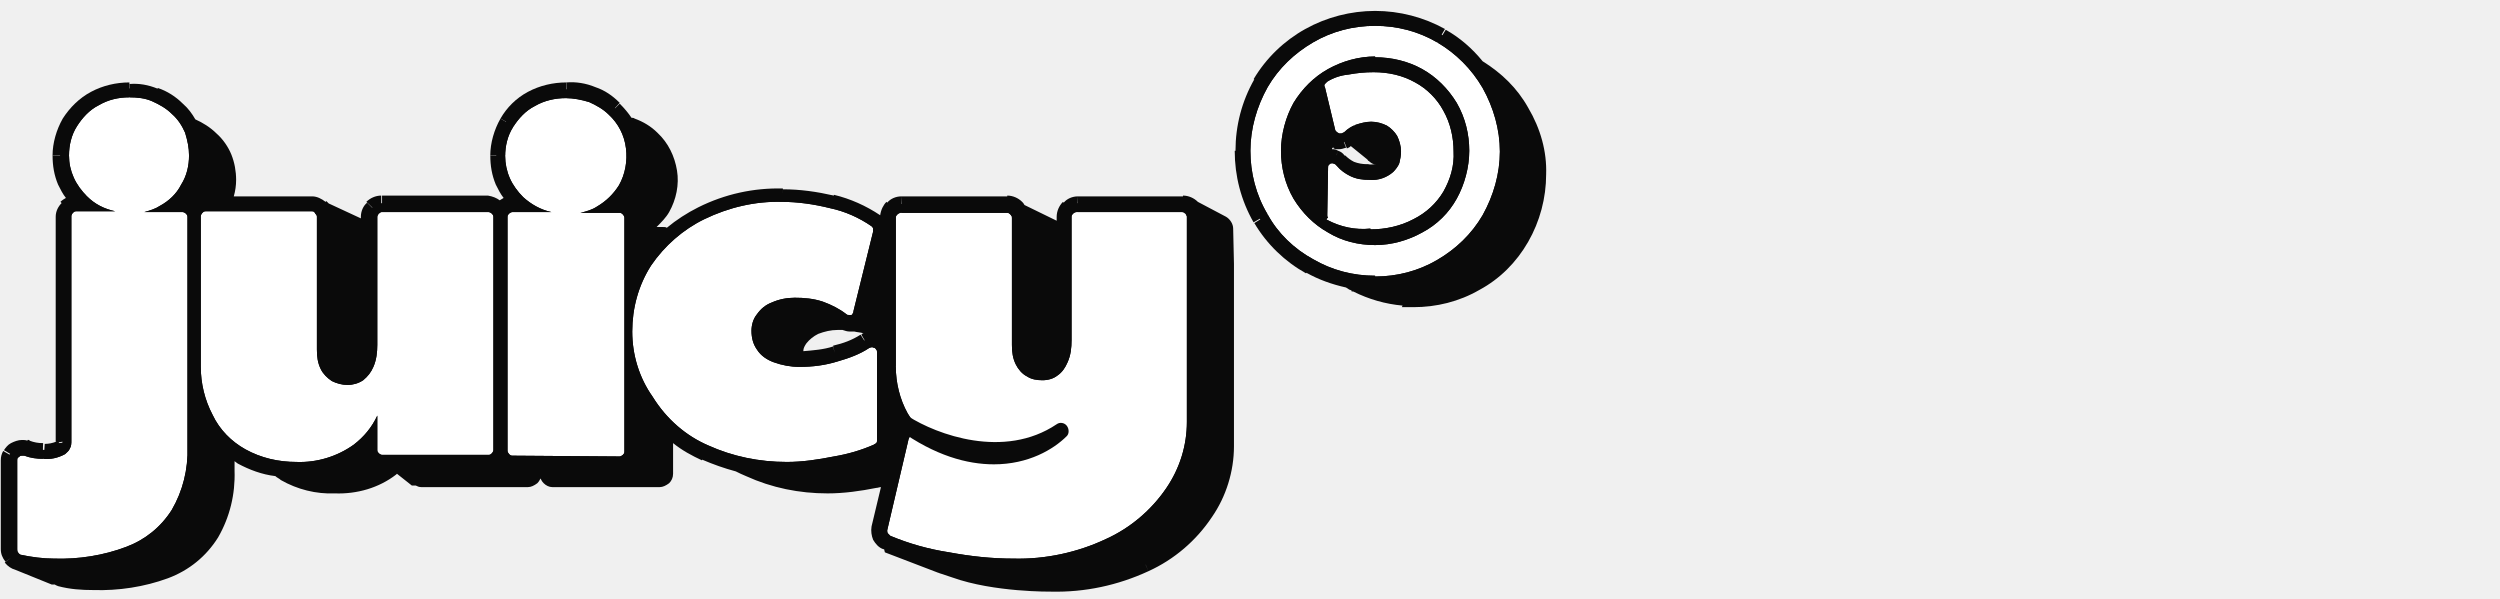
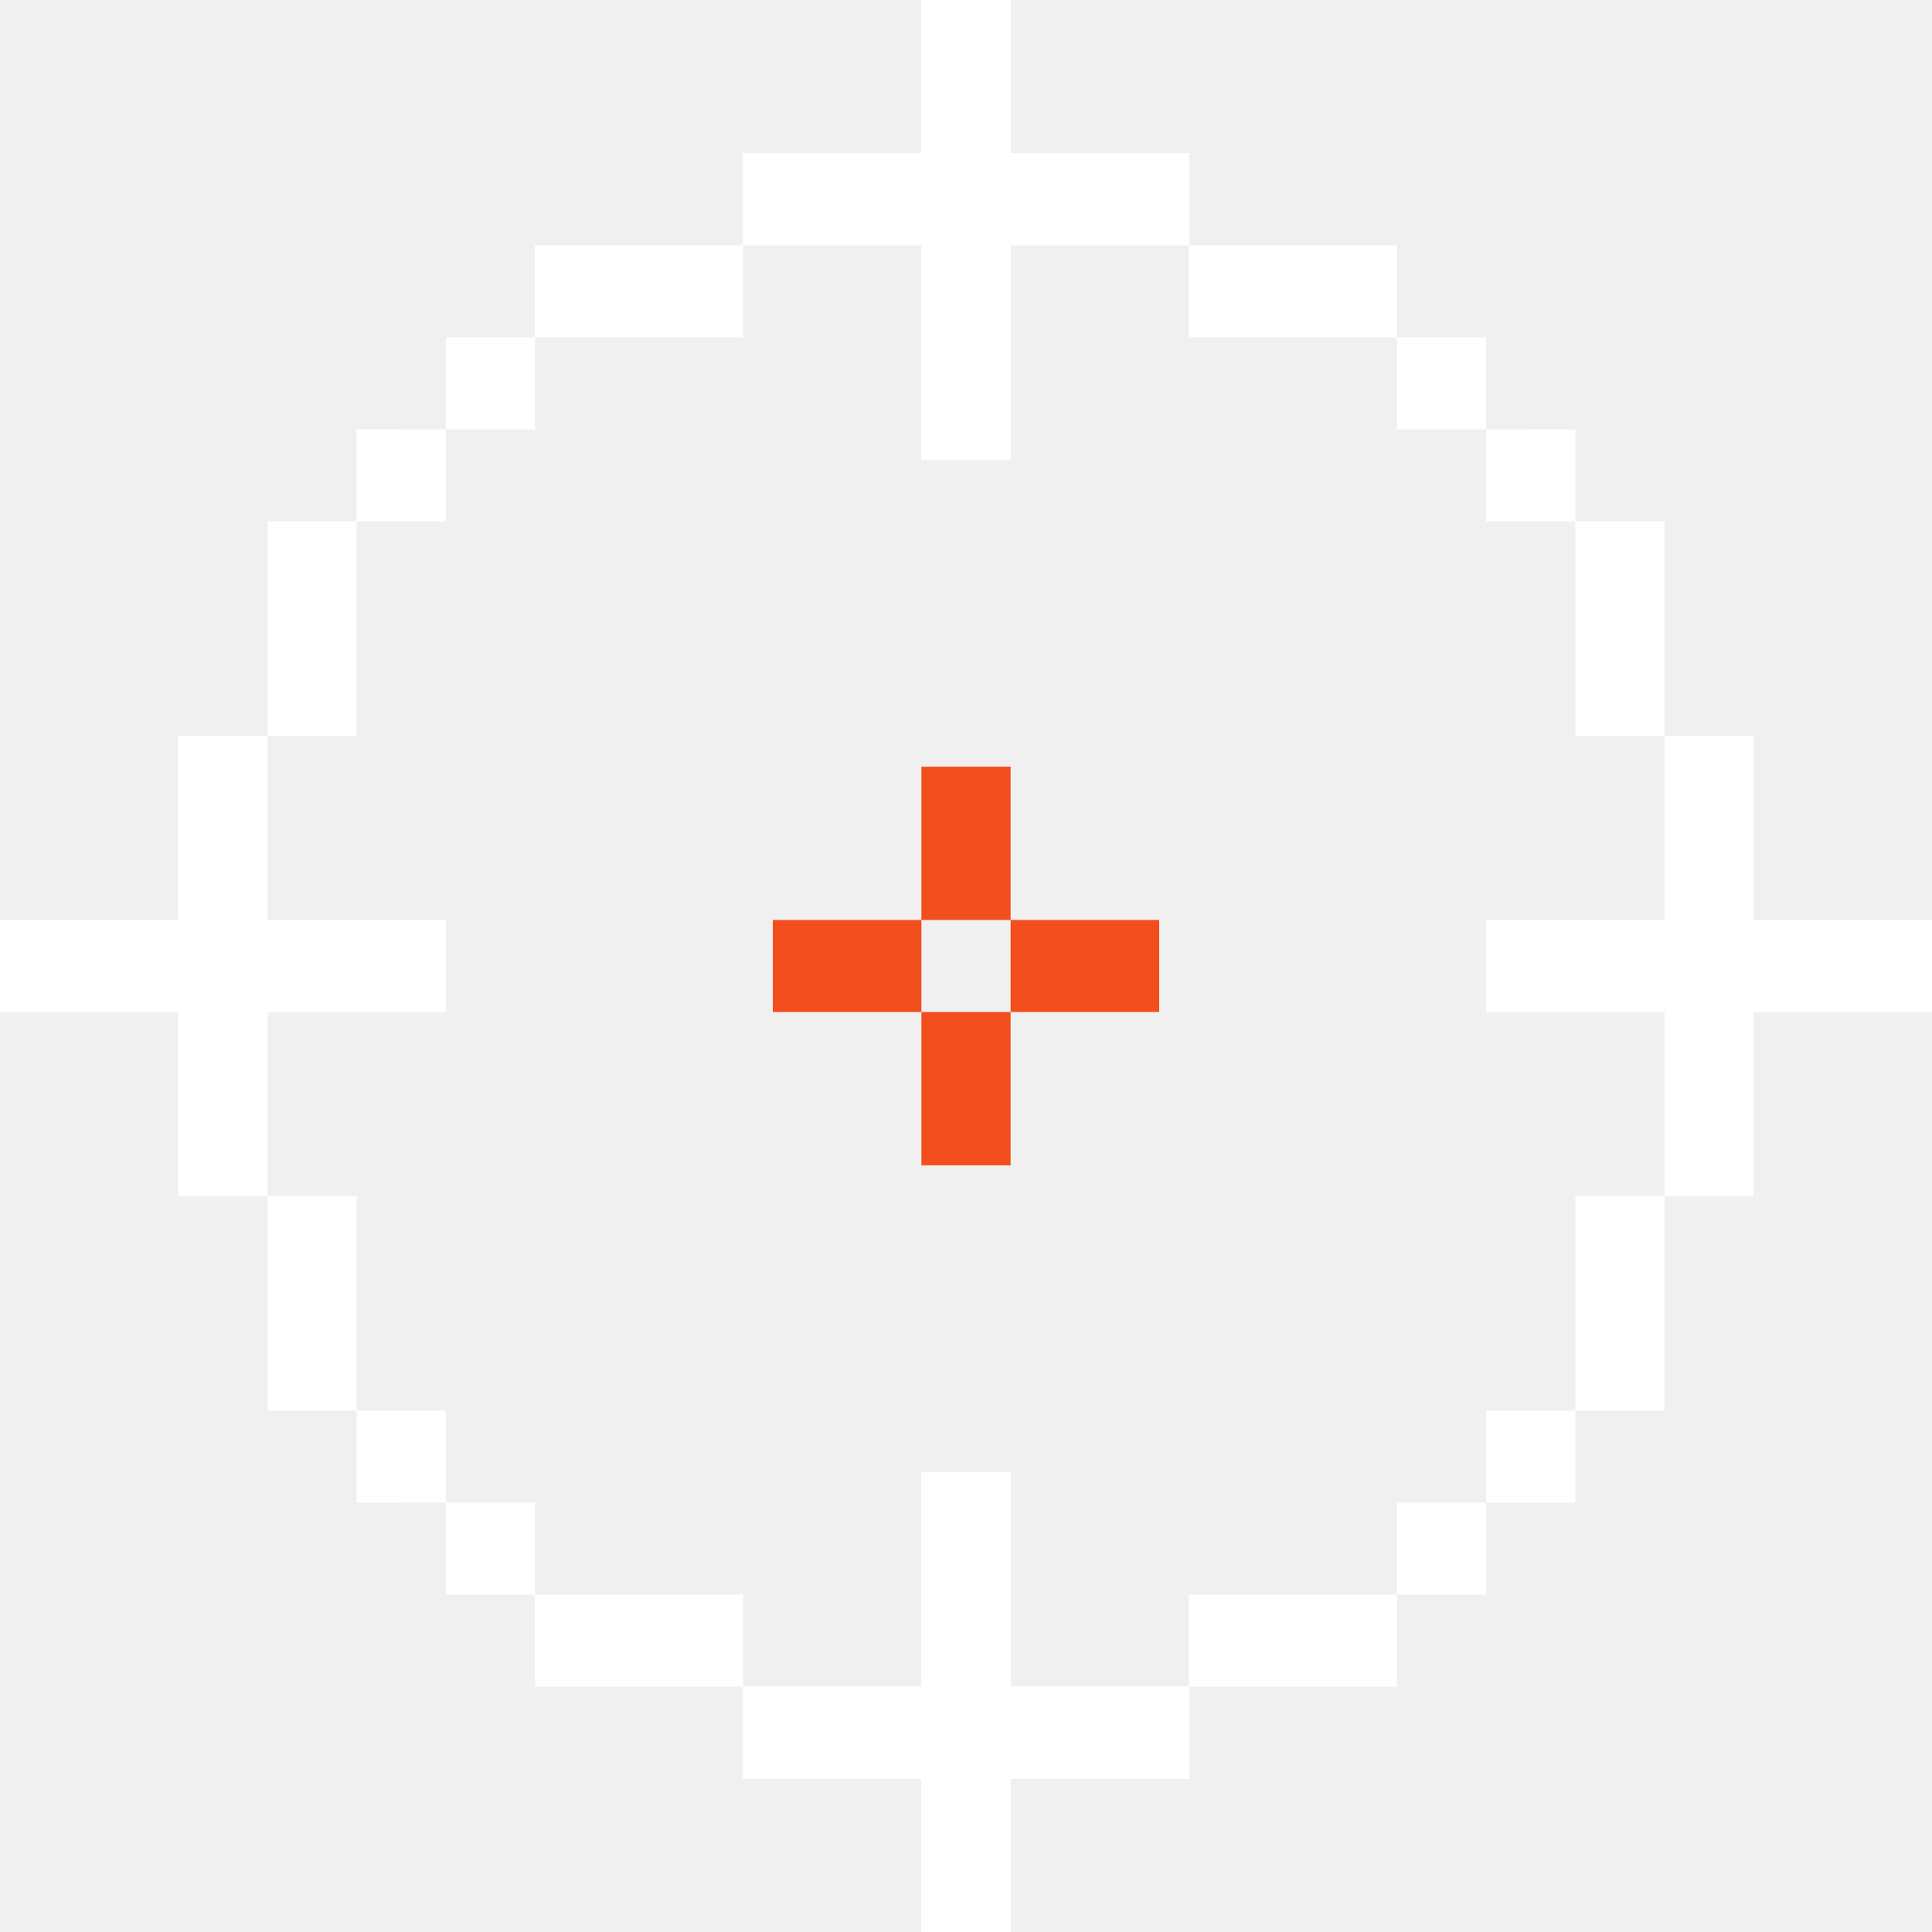
- <svg xmlns="http://www.w3.org/2000/svg" width="142" height="34" viewBox="0 0 142 34" fill="none">
-   <g clip-path="url(#clip0_5219_56742)">
-     <path d="M86.796 6.11C86.172 4.994 85.281 4.146 84.212 3.477C83.633 2.763 82.92 2.138 82.118 1.691L81.627 2.495C81.627 2.495 81.627 2.495 81.583 2.495L82.073 1.647C80.87 0.977 79.489 0.62 78.108 0.62V1.513V2.316V0.62C76.726 0.62 75.345 0.977 74.142 1.647C72.939 2.316 71.914 3.298 71.201 4.503H71.246C70.533 5.753 70.176 7.137 70.176 8.565H70.132C70.132 9.993 70.488 11.377 71.201 12.627L72.761 11.734L72.984 11.6V11.645L72.761 11.779C72.761 11.779 72.761 11.779 72.761 11.734L71.246 12.671C71.959 13.877 72.984 14.858 74.186 15.528L74.588 14.769L74.186 15.483C74.899 15.885 75.657 16.153 76.459 16.331C76.504 16.376 76.548 16.376 76.593 16.421C76.637 16.465 76.726 16.465 76.771 16.51V16.555H76.86C77.751 17.001 78.687 17.269 79.667 17.358L79.623 17.447H80.291C81.583 17.447 82.875 17.135 84.034 16.465C85.192 15.84 86.128 14.903 86.796 13.743C87.465 12.582 87.821 11.243 87.821 9.904C87.865 8.61 87.509 7.315 86.796 6.11ZM76.726 6.512L76.994 7.226L76.949 7.271L76.726 6.512C76.682 6.512 76.682 6.512 76.726 6.512ZM76.236 7.092L76.504 6.869L76.236 7.092ZM76.147 7.226L76.593 7.137V7.181L76.147 7.226C76.147 7.271 76.147 7.271 76.147 7.226ZM76.103 7.405L76.192 7.628L76.103 7.405C76.058 7.405 76.058 7.405 76.103 7.405ZM75.523 9.458V9.502V9.547V9.458ZM75.479 9.368V9.413V9.368C75.479 9.413 75.479 9.413 75.479 9.368ZM75.523 9.681L75.434 9.904V9.859V9.815V9.859C75.434 9.859 75.434 9.859 75.434 9.815V9.77L75.479 9.681L75.434 9.77L75.523 9.681V9.636V9.681ZM75.568 9.636L75.612 9.592L75.568 9.636ZM75.612 9.592L75.701 9.502L75.612 9.592ZM75.835 11.779C75.88 11.779 75.924 11.779 75.969 11.823C75.924 11.779 75.88 11.779 75.835 11.779ZM76.013 12.27H76.147H76.013ZM76.949 12.091C76.682 12.046 76.414 12.002 76.192 11.913V10.797C76.459 10.886 76.682 10.975 76.949 11.065V12.091ZM77.707 9.324H77.662H77.617C77.395 9.324 77.127 9.279 76.904 9.19C76.726 9.101 76.548 8.967 76.414 8.833H76.37C76.281 8.699 76.147 8.61 76.013 8.565L75.568 9.592V9.547L76.013 8.565C75.924 8.52 75.835 8.476 75.746 8.476C75.701 8.476 75.701 8.476 75.657 8.476C75.657 8.431 75.657 8.431 75.701 8.387C75.746 8.387 75.746 8.387 75.791 8.387L75.924 7.94L75.746 8.431L75.88 8.476H75.969H76.013H76.058C76.192 8.476 76.325 8.431 76.459 8.387L76.281 7.94L76.325 7.985L76.504 8.431C76.593 8.387 76.637 8.387 76.726 8.297L77.662 9.056C77.707 9.101 77.707 9.145 77.751 9.145C77.84 9.235 77.974 9.324 78.063 9.324H78.108H78.152C78.018 9.324 77.84 9.368 77.707 9.324ZM81.137 9.859C81.137 9.993 81.137 10.172 81.048 10.306C81.004 10.44 80.915 10.574 80.781 10.663C80.514 10.886 80.157 11.02 79.756 11.02C79.444 11.02 79.177 10.975 78.91 10.841C79.132 10.752 79.355 10.618 79.578 10.44C79.845 10.216 80.023 9.904 80.157 9.592C80.291 9.324 80.335 9.011 80.335 8.654C80.424 8.699 80.514 8.699 80.603 8.788C80.781 8.877 80.915 9.011 81.004 9.19C81.093 9.413 81.182 9.636 81.137 9.859ZM81.494 14.68L81.449 14.591H81.494V14.68C81.538 14.68 81.538 14.68 81.494 14.68Z" fill="#0A0A0A" />
-     <path d="M69.643 12.314L68.039 11.466C67.817 11.243 67.505 11.109 67.193 11.109V11.154H61.222V12.359L61.178 12.314L61.222 11.154C60.91 11.154 60.598 11.288 60.42 11.511L60.376 11.466C60.153 11.689 60.019 12.002 60.019 12.314V12.537L58.192 11.645C58.148 11.555 58.103 11.511 58.059 11.466L57.969 11.555L58.059 11.466C57.836 11.243 57.524 11.109 57.212 11.109V11.154H51.197V12.359L51.152 12.314L51.197 11.154C50.885 11.154 50.573 11.288 50.395 11.511L50.35 11.466C50.172 11.645 50.038 11.912 49.994 12.225C49.192 11.689 48.301 11.288 47.365 11.064V11.109C46.385 10.886 45.449 10.752 44.469 10.752L44.424 12.537C44.736 12.537 45.048 12.537 45.315 12.582C44.291 12.716 43.31 13.028 42.374 13.519C41.082 14.144 39.968 15.126 39.166 16.331C38.855 16.822 38.587 17.358 38.409 17.893V14.903C38.988 14.278 39.657 13.742 40.414 13.385C41.662 12.805 43.043 12.493 44.424 12.493L44.469 10.707C42.82 10.663 41.172 11.02 39.657 11.778C39.033 12.091 38.409 12.493 37.874 12.939C37.83 12.894 37.741 12.894 37.651 12.894H37.295C37.562 12.627 37.83 12.359 38.008 12.046C38.409 11.332 38.587 10.484 38.453 9.681C38.32 8.877 37.963 8.119 37.34 7.538C36.983 7.181 36.538 6.913 36.047 6.735C36.003 6.69 35.914 6.69 35.869 6.69C35.691 6.422 35.468 6.155 35.201 5.887L34.622 6.467L35.201 5.842C34.8 5.441 34.354 5.128 33.82 4.95C33.285 4.726 32.706 4.637 32.171 4.682L32.215 6.467C32.527 6.467 32.884 6.512 33.196 6.646C33.24 6.646 33.285 6.69 33.285 6.69C33.062 6.78 32.839 6.869 32.617 6.958C32.037 7.271 31.547 7.761 31.235 8.342C30.879 8.922 30.745 9.547 30.745 10.216C30.745 10.44 30.745 10.618 30.79 10.841C30.656 10.752 30.522 10.663 30.389 10.529L29.72 11.154L30.344 10.484C30.121 10.261 29.943 10.038 29.809 9.725C29.676 9.458 29.631 9.19 29.631 8.877L27.849 8.833C27.849 9.413 27.938 9.949 28.161 10.484C28.294 10.752 28.428 11.02 28.606 11.243C28.517 11.288 28.473 11.332 28.384 11.377C28.205 11.243 27.983 11.154 27.715 11.109H21.7V12.314L22.101 12.716C22.101 12.716 22.101 12.716 22.056 12.716L21.7 12.359V12.894H21.655V12.314L20.854 11.511C20.631 11.689 20.497 12.002 20.497 12.314V12.403L18.67 11.555C18.626 11.511 18.581 11.466 18.537 11.421L18.492 11.466C18.269 11.288 18.002 11.154 17.735 11.154H13.279C13.368 10.841 13.412 10.529 13.412 10.216C13.412 9.725 13.323 9.234 13.145 8.788C12.967 8.342 12.655 7.895 12.299 7.583C11.942 7.226 11.496 6.958 11.095 6.78C10.917 6.467 10.694 6.155 10.383 5.887C9.982 5.485 9.491 5.173 8.957 4.994V5.039C8.422 4.816 7.887 4.726 7.353 4.771V6.512C7.665 6.512 8.021 6.556 8.333 6.69V6.646C8.378 6.646 8.378 6.69 8.422 6.69C8.155 6.78 7.887 6.869 7.62 7.003C7.041 7.315 6.551 7.806 6.194 8.386C5.882 8.967 5.704 9.591 5.704 10.261C5.704 10.44 5.704 10.573 5.749 10.752C5.66 10.707 5.615 10.618 5.526 10.573L4.947 11.109H4.902L5.481 10.484C5.259 10.261 5.08 10.038 4.947 9.725C4.813 9.458 4.768 9.19 4.768 8.877L2.986 8.833C2.986 9.413 3.075 9.949 3.298 10.484C3.432 10.752 3.565 11.02 3.744 11.243C3.655 11.288 3.521 11.377 3.432 11.466L4.323 12.314L3.521 11.511C3.298 11.734 3.164 12.002 3.164 12.314V25.035V25.079H3.209C2.986 25.169 2.763 25.213 2.541 25.213L2.451 26.508L2.407 25.169C2.184 25.169 1.917 25.124 1.694 25.035L1.649 24.99H1.56V25.035C1.471 24.99 1.338 24.99 1.248 24.99C1.026 24.99 0.803 25.079 0.625 25.169C0.446 25.258 0.313 25.436 0.224 25.57L1.204 26.151H1.115L0.179 25.615C0.09 25.794 0.045 25.927 0.045 26.151V31.194C0.045 31.462 0.135 31.685 0.313 31.908L0.625 31.685L0.268 31.953C0.446 32.176 0.669 32.31 0.847 32.355L2.942 33.203H3.12C3.164 33.247 3.209 33.247 3.298 33.292C3.966 33.471 4.635 33.515 5.303 33.515C6.729 33.56 8.199 33.337 9.536 32.846C10.739 32.399 11.719 31.596 12.388 30.525C13.056 29.364 13.368 28.07 13.323 26.731V26.195C13.368 26.24 13.457 26.285 13.502 26.329C14.17 26.686 14.883 26.954 15.64 27.043C15.729 27.133 15.863 27.177 15.952 27.267C16.888 27.802 17.957 28.07 19.027 28.025C20.274 28.07 21.522 27.713 22.502 26.954C22.502 26.954 22.502 26.954 22.547 26.909L23.393 27.579H23.616C23.705 27.623 23.794 27.668 23.928 27.668H29.988C30.166 27.668 30.344 27.579 30.522 27.445C30.611 27.356 30.656 27.267 30.701 27.177C30.745 27.267 30.79 27.356 30.879 27.445C31.012 27.579 31.191 27.668 31.369 27.668H37.473C37.651 27.668 37.83 27.579 38.008 27.445C38.142 27.311 38.231 27.133 38.231 26.909V25.169C38.721 25.57 39.3 25.883 39.879 26.151V26.106C40.503 26.374 41.127 26.597 41.795 26.776C41.974 26.865 42.152 26.954 42.374 27.043C43.845 27.713 45.404 28.025 47.008 28.025C47.944 28.025 48.88 27.891 49.771 27.713C49.86 27.713 49.949 27.668 50.038 27.668L49.504 29.9C49.459 30.168 49.504 30.436 49.593 30.659L49.949 30.48L49.593 30.659C49.726 30.882 49.905 31.105 50.172 31.194H50.217L50.261 31.373L53.291 32.533C53.336 32.533 53.38 32.578 53.425 32.578L54.093 32.801C56.455 33.649 59.707 33.605 59.707 33.605C61.623 33.649 63.495 33.247 65.232 32.444L65.054 32.042L65.099 32.132L65.232 32.444C66.703 31.774 67.95 30.703 68.841 29.364C69.643 28.204 70.089 26.776 70.089 25.347V14.992L70.044 12.984C70.044 12.716 69.866 12.448 69.643 12.314ZM1.204 26.061L1.115 25.927L1.248 26.151L1.204 26.061ZM0.981 32.221L1.204 31.239L0.981 32.221ZM1.248 31.194L1.382 30.614L1.248 31.194ZM1.739 26.508L1.338 26.285L1.427 26.418L1.338 26.285H1.293V26.24V26.285V26.24L1.739 26.508C1.739 26.508 1.739 26.463 1.739 26.508ZM3.031 26.954C2.942 26.999 2.853 27.088 2.808 27.177C2.763 27.267 2.719 27.4 2.719 27.534V30.837C2.407 30.837 2.14 30.793 1.828 30.748V26.954C2.006 26.999 2.229 26.999 2.407 26.954C2.63 26.954 2.853 26.954 3.12 26.909C3.075 26.909 3.031 26.954 3.031 26.954ZM3.164 25.169H3.254H3.164ZM4.412 12.359L4.768 12.716C4.768 12.716 4.768 12.716 4.724 12.716L4.412 12.359ZM3.61 25.079H4.056L3.343 25.169V25.124L3.61 25.079ZM6.551 12.939C6.372 12.939 6.194 13.028 6.016 13.162C5.882 13.296 5.793 13.475 5.793 13.698V26.463C5.793 26.508 5.793 26.597 5.749 26.642C5.704 26.686 5.66 26.731 5.615 26.776C5.303 26.954 4.947 26.999 4.59 26.999C4.278 26.999 3.966 26.954 3.699 26.865H3.655H3.61C3.521 26.865 3.476 26.865 3.387 26.865H3.343C3.61 26.82 3.877 26.731 4.1 26.597H4.145L3.877 26.151L3.744 25.927L4.145 26.597C4.412 26.418 4.635 26.195 4.768 25.927C4.902 25.704 4.947 25.392 4.947 25.124V25.079V12.894H6.194C6.239 12.894 6.283 12.939 6.328 12.939V12.894H6.506L6.551 12.537C6.64 12.627 6.729 12.761 6.818 12.85C6.863 12.894 6.907 12.894 6.907 12.939H6.551ZM13.323 23.919V23.517C13.368 23.696 13.412 23.874 13.457 24.098C13.412 24.008 13.368 23.964 13.323 23.919ZM13.368 13.117C13.323 13.162 13.279 13.251 13.234 13.341C13.19 13.251 13.145 13.207 13.101 13.117C12.967 12.984 12.789 12.894 12.566 12.894H13.903C13.724 12.894 13.546 12.984 13.368 13.117ZM17.69 12.314H17.111V12.27L17.69 12.314ZM18.136 12.314H17.735V12.27L18.136 12.314ZM27.091 12.939H23.928C23.75 12.939 23.572 13.028 23.393 13.162C23.26 13.296 23.171 13.475 23.171 13.698V20.928C23.171 21.285 23.126 21.643 22.992 22C22.903 22.223 22.77 22.401 22.591 22.535C22.413 22.669 22.19 22.714 22.012 22.714C21.789 22.714 21.566 22.669 21.344 22.535C21.255 22.491 21.165 22.401 21.076 22.312C21.076 22.312 21.076 22.312 21.121 22.312L20.809 21.866C20.809 21.821 20.809 21.821 20.764 21.776L21.121 22.267C21.522 21.955 21.789 21.598 21.967 21.152C22.19 20.661 22.279 20.125 22.235 19.545V12.894H27.047V12.939H27.091ZM27.671 12.314H27.091V12.27L27.671 12.314ZM27.893 12.314H27.76V12.27L27.893 12.314C27.893 12.314 27.893 12.27 27.893 12.314ZM29.096 12.939C29.052 12.939 29.096 12.939 29.096 12.939L29.052 12.314L29.096 12.359V12.939ZM29.096 12.359V11.734V12.359ZM31.503 12.939C31.324 12.939 31.146 13.028 30.968 13.162C30.879 13.251 30.834 13.341 30.79 13.43C30.745 13.341 30.701 13.251 30.611 13.162C30.478 13.028 30.3 12.939 30.077 12.939H31.324L31.369 12.314C31.503 12.493 31.681 12.671 31.859 12.85C31.904 12.894 31.948 12.894 31.948 12.939H31.503ZM38.231 22.714V22.58C38.275 22.669 38.275 22.758 38.32 22.803C38.275 22.803 38.275 22.758 38.231 22.714ZM40.102 25.615L40.147 25.526L40.102 25.615ZM47.187 12.046L47.098 12.493C47.098 12.493 47.098 12.493 47.053 12.493L47.187 12.046ZM45.805 19.5C45.984 19.277 46.206 19.099 46.474 18.965C46.83 18.831 47.187 18.741 47.588 18.741C47.677 18.741 47.766 18.741 47.855 18.741C47.989 18.786 48.122 18.831 48.256 18.831V18.786V18.831H48.345H48.479H48.523C48.702 18.875 48.835 18.875 49.014 18.92C49.014 18.92 49.014 18.92 49.058 18.92C49.014 18.92 48.969 18.965 48.924 19.009L49.37 19.768L49.504 19.991L48.88 19.009C48.39 19.322 47.9 19.5 47.32 19.634L47.41 20.036L47.32 19.679C46.786 19.857 46.162 19.902 45.627 19.947C45.627 19.768 45.716 19.634 45.805 19.5ZM48.924 21.643C48.568 21.687 48.212 21.732 47.81 21.732C47.454 21.732 47.142 21.687 46.83 21.598C47.187 21.553 47.499 21.464 47.81 21.375C48.167 21.285 48.568 21.152 48.924 21.018V21.643ZM49.504 20.036L49.236 20.527L49.504 20.036ZM49.548 20.08L49.816 20.527L49.548 20.08ZM49.548 19.991L49.86 19.366C49.86 19.366 49.86 19.366 49.905 19.366L49.548 19.991ZM51.152 12.314L51.197 12.939H51.152V12.314ZM50.484 30.569L50.618 30.257L50.484 30.569ZM50.929 29.587C50.974 29.587 50.974 29.587 51.019 29.632C50.974 29.632 50.929 29.632 50.929 29.587ZM50.707 20.795H50.929H51.375C51.375 20.795 51.331 20.795 51.331 20.839L50.707 20.795ZM52.4 30.078C52.043 29.989 51.731 29.855 51.375 29.766L51.999 27.043C52.043 27.043 52.088 26.999 52.133 26.999C52.266 26.954 52.355 26.865 52.444 26.731L52.133 26.552L52.177 26.597L52.489 26.776C52.578 26.642 52.623 26.508 52.623 26.374V26.151C52.845 26.24 53.024 26.329 53.246 26.418L52.4 30.078ZM52.89 13.162C52.756 13.296 52.667 13.475 52.667 13.698V22.178C52.667 22.669 52.712 23.205 52.845 23.696C52.756 23.607 52.712 23.517 52.623 23.428V21.33C52.623 21.196 52.578 21.062 52.533 20.973C52.444 20.839 52.355 20.75 52.266 20.705C52.177 20.661 52.043 20.616 51.91 20.616C51.865 20.616 51.865 20.616 51.821 20.616V17.358L52.489 14.635C52.533 14.501 52.533 14.367 52.489 14.233C52.444 14.1 52.355 14.01 52.266 13.921V13.876C52.133 13.787 51.954 13.698 51.821 13.608V12.894H53.425C53.246 12.939 53.068 13.028 52.89 13.162ZM57.568 11.957L57.435 12.091L57.257 12.27H57.568V12.314H57.257V12.27L57.212 12.314L56.811 12.716C56.811 12.716 56.811 12.716 56.811 12.671L57.212 12.314H56.677V12.27H57.257H57.301V12.225L57.568 11.957ZM61.178 12.314L61.222 12.939H61.178V12.314ZM62.915 13.162C62.782 13.296 62.693 13.475 62.693 13.698V20.795C62.693 21.152 62.648 21.509 62.514 21.866C62.425 22.089 62.291 22.267 62.113 22.401C61.935 22.535 61.712 22.58 61.534 22.58C61.311 22.58 61.088 22.535 60.866 22.401C60.776 22.312 60.687 22.267 60.598 22.178C60.598 22.178 60.643 22.178 60.643 22.134L60.331 21.643C60.331 21.643 60.331 21.643 60.331 21.598L60.687 22.134H60.732H60.776L60.732 22.089C61.133 21.776 61.4 21.419 61.579 20.928H61.534C61.712 20.438 61.846 19.947 61.801 19.411H61.846V12.939H63.495C63.272 12.939 63.093 13.028 62.915 13.162ZM67.237 12.314H67.193L66.792 12.716C66.792 12.716 66.792 12.716 66.792 12.671L67.193 12.314H66.658V12.27H67.237V12.314V12.225L67.594 11.868L67.237 12.314L67.638 12.27V12.314H67.237Z" fill="#0A0A0A" />
-     <path d="M4.768 8.833C4.768 8.431 4.857 7.985 5.079 7.628L4.545 7.315L5.124 7.628C5.347 7.271 5.659 6.958 6.015 6.78C6.416 6.556 6.862 6.467 7.307 6.467L7.352 4.682C6.594 4.682 5.837 4.86 5.169 5.217C4.5 5.574 3.965 6.11 3.564 6.735C3.208 7.36 2.985 8.119 2.985 8.833H3.876H4.768Z" fill="#0A0A0A" />
-     <path d="M2.45 25.169H2.406H2.361L2.406 26.062L2.45 25.169Z" fill="#0A0A0A" />
-     <path d="M30.878 6.78C31.279 6.556 31.68 6.467 32.17 6.467V5.574V4.682C31.413 4.682 30.655 4.86 29.987 5.217C29.318 5.574 28.784 6.11 28.427 6.735L29.987 7.628C30.209 7.271 30.521 6.958 30.878 6.78Z" fill="#0A0A0A" />
-     <path d="M20.808 11.466L21.655 12.269V11.109C21.343 11.109 21.031 11.243 20.808 11.466Z" fill="#0A0A0A" />
-     <path d="M67.147 12.314H67.191V12.269L67.147 12.314Z" fill="#0A0A0A" />
-     <path d="M57.166 12.314H57.211V12.269L57.166 12.314Z" fill="#0A0A0A" />
-     <path d="M1.291 26.195L1.336 26.24L1.291 26.195Z" fill="#0A0A0A" />
-     <path d="M75.48 9.68V9.725L75.525 9.68V9.636L75.48 9.68Z" fill="#0A0A0A" />
-     <path d="M21.699 12.314L21.654 12.269V12.314L21.699 12.359V12.314Z" fill="#0A0A0A" />
-     <path d="M29.631 8.833C29.631 8.431 29.72 7.985 29.943 7.628L29.185 7.181L28.428 6.735C28.071 7.36 27.848 8.119 27.848 8.833H28.74H29.631Z" fill="#0A0A0A" />
-     <mask id="path-13-outside-1_5219_56742" maskUnits="userSpaceOnUse" x="-0.021" y="0.468" width="86" height="32" fill="black">
-       <rect fill="white" x="-0.021" y="0.468" width="86" height="32" />
-       <path fill-rule="evenodd" clip-rule="evenodd" d="M74.587 14.724C75.657 15.349 76.86 15.661 78.107 15.661V15.706C79.355 15.706 80.558 15.393 81.627 14.768C82.697 14.144 83.588 13.296 84.212 12.224C84.835 11.108 85.192 9.859 85.192 8.609C85.192 7.359 84.835 6.11 84.212 4.994C83.588 3.922 82.697 3.03 81.627 2.405C80.558 1.78 79.355 1.468 78.107 1.468C76.86 1.468 75.657 1.78 74.587 2.405C73.518 3.03 72.627 3.878 72.003 4.949C71.379 6.065 71.023 7.315 71.023 8.564C71.023 9.814 71.335 11.064 72.003 12.18C72.582 13.251 73.518 14.144 74.587 14.724ZM75.434 3.922C76.236 3.476 77.171 3.208 78.107 3.208V3.253C79.043 3.253 79.979 3.476 80.781 3.922C81.583 4.369 82.251 5.038 82.741 5.842C83.231 6.69 83.454 7.627 83.454 8.564C83.454 9.502 83.187 10.484 82.741 11.287C82.296 12.09 81.627 12.76 80.781 13.206C79.979 13.653 79.043 13.92 78.107 13.92C77.171 13.92 76.236 13.697 75.434 13.206C74.632 12.76 73.963 12.09 73.473 11.287C72.983 10.439 72.76 9.502 72.76 8.564C72.76 7.627 73.028 6.645 73.473 5.842C73.963 5.038 74.632 4.369 75.434 3.922ZM75.389 12.492C76.147 12.894 76.993 13.072 77.84 12.983V13.028C78.686 13.028 79.533 12.849 80.29 12.447C81.003 12.09 81.583 11.555 81.984 10.885C82.385 10.171 82.608 9.412 82.563 8.609C82.563 7.806 82.385 7.002 81.984 6.288C81.627 5.619 81.048 5.038 80.38 4.681C79.667 4.28 78.865 4.101 78.018 4.101C77.528 4.101 77.082 4.146 76.592 4.235C76.147 4.28 75.746 4.413 75.389 4.637C75.345 4.681 75.3 4.726 75.256 4.77C75.211 4.815 75.211 4.904 75.256 4.949L75.835 7.359C75.835 7.404 75.879 7.449 75.924 7.493C75.969 7.538 76.013 7.538 76.058 7.582H76.147C76.191 7.582 76.236 7.582 76.28 7.538C76.325 7.538 76.37 7.493 76.37 7.493C76.548 7.315 76.77 7.181 76.993 7.091C77.261 7.002 77.573 6.913 77.884 6.913C78.196 6.913 78.508 7.002 78.776 7.136C78.998 7.27 79.221 7.493 79.355 7.716C79.489 7.984 79.578 8.297 79.578 8.609C79.578 8.832 79.533 9.055 79.489 9.234C79.444 9.412 79.266 9.636 79.132 9.769C78.776 10.082 78.285 10.26 77.795 10.216C77.394 10.216 77.038 10.171 76.681 9.993C76.414 9.859 76.147 9.68 75.924 9.412C75.879 9.368 75.879 9.368 75.835 9.323C75.79 9.323 75.746 9.279 75.701 9.279C75.657 9.279 75.612 9.279 75.612 9.279C75.567 9.279 75.523 9.323 75.478 9.368C75.434 9.412 75.434 9.457 75.434 9.546L75.389 12.224C75.389 12.269 75.389 12.314 75.434 12.358C75.3 12.447 75.345 12.492 75.389 12.492ZM1.157 31.506C1.781 31.64 2.45 31.729 3.073 31.729C4.455 31.774 5.88 31.551 7.173 31.06C8.242 30.658 9.133 29.944 9.757 28.962C10.381 27.891 10.693 26.641 10.648 25.391V12.314C10.648 12.224 10.603 12.18 10.559 12.135C10.514 12.09 10.425 12.046 10.381 12.046H8.197C8.509 11.957 8.821 11.867 9.088 11.689C9.579 11.421 10.024 11.019 10.291 10.484C10.603 9.993 10.737 9.412 10.737 8.832C10.737 8.386 10.648 7.984 10.514 7.538C10.336 7.136 10.113 6.779 9.757 6.467C9.445 6.154 9.044 5.931 8.643 5.752C8.242 5.574 7.796 5.529 7.351 5.529C6.727 5.529 6.148 5.663 5.613 5.976C5.078 6.243 4.677 6.69 4.365 7.181C4.054 7.672 3.92 8.252 3.92 8.832C3.92 9.279 4.009 9.68 4.187 10.082C4.365 10.484 4.633 10.841 4.945 11.153C5.39 11.6 5.925 11.867 6.549 12.001H4.321C4.232 12.001 4.187 12.046 4.143 12.09C4.098 12.135 4.054 12.224 4.054 12.269V25.034C4.054 25.168 4.054 25.347 3.964 25.481C3.92 25.614 3.786 25.704 3.697 25.793C3.296 26.016 2.851 26.105 2.45 26.061C2.093 26.061 1.737 26.016 1.38 25.882C1.336 25.882 1.291 25.882 1.246 25.882C1.202 25.882 1.157 25.882 1.113 25.927C1.068 25.971 1.024 25.971 1.024 26.016C0.979 26.061 0.979 26.105 0.979 26.15V31.194C0.979 31.238 0.979 31.328 1.024 31.372C1.068 31.462 1.113 31.462 1.157 31.506ZM13.945 25.525C14.836 26.016 15.817 26.239 16.841 26.239C18 26.284 19.158 25.927 20.094 25.257C20.673 24.811 21.119 24.276 21.431 23.606V25.57C21.431 25.659 21.475 25.704 21.52 25.748C21.564 25.793 21.654 25.838 21.698 25.838H27.758C27.847 25.838 27.892 25.793 27.936 25.748C27.981 25.704 28.025 25.614 28.025 25.57V12.314C28.025 12.224 27.981 12.18 27.936 12.135C27.892 12.09 27.802 12.046 27.758 12.046H21.698C21.609 12.046 21.564 12.09 21.52 12.135C21.475 12.18 21.431 12.269 21.431 12.314V19.589C21.431 19.991 21.386 20.437 21.208 20.839C21.074 21.151 20.896 21.374 20.629 21.597C20.361 21.776 20.049 21.865 19.738 21.865C19.426 21.865 19.114 21.776 18.846 21.642C18.579 21.463 18.356 21.24 18.223 20.973C18.044 20.616 18 20.258 18 19.857V12.314C18 12.224 17.955 12.18 17.911 12.135C17.866 12.046 17.822 12.001 17.733 12.001H11.673C11.584 12.001 11.539 12.046 11.495 12.09C11.45 12.135 11.405 12.224 11.405 12.269V20.839C11.405 21.776 11.628 22.713 12.074 23.561C12.475 24.409 13.143 25.079 13.945 25.525ZM29.095 25.882C29.006 25.882 28.961 25.838 28.916 25.793C28.872 25.748 28.827 25.659 28.827 25.614V12.314C28.827 12.224 28.872 12.18 28.916 12.135C28.961 12.09 29.05 12.046 29.095 12.046H31.322C30.699 11.912 30.164 11.6 29.718 11.198C29.407 10.885 29.139 10.528 28.961 10.127C28.783 9.725 28.694 9.279 28.694 8.877C28.694 8.297 28.827 7.716 29.139 7.225C29.451 6.734 29.852 6.288 30.387 6.02C30.921 5.708 31.545 5.574 32.124 5.574C32.57 5.574 33.016 5.663 33.461 5.797C33.862 5.976 34.263 6.199 34.575 6.511C35.11 7.002 35.466 7.672 35.555 8.43C35.644 9.145 35.511 9.903 35.154 10.528C34.842 11.019 34.441 11.421 33.907 11.733C33.639 11.912 33.328 12.001 32.971 12.09H35.199C35.288 12.09 35.333 12.135 35.377 12.18C35.422 12.224 35.466 12.314 35.466 12.358V25.659C35.466 25.748 35.422 25.793 35.377 25.838C35.333 25.882 35.243 25.927 35.199 25.927L29.095 25.882ZM40.234 25.302C41.615 25.927 43.13 26.239 44.69 26.239C45.581 26.239 46.472 26.105 47.363 25.927C48.165 25.793 48.922 25.57 49.635 25.257C49.68 25.213 49.724 25.213 49.769 25.168C49.814 25.123 49.814 25.079 49.814 25.034V19.991C49.814 19.946 49.814 19.901 49.769 19.857C49.724 19.812 49.724 19.767 49.68 19.767C49.635 19.767 49.591 19.723 49.546 19.723C49.502 19.723 49.457 19.723 49.368 19.767C48.833 20.125 48.209 20.348 47.586 20.526C46.873 20.749 46.16 20.839 45.402 20.839C44.912 20.839 44.422 20.749 43.932 20.571C43.576 20.437 43.219 20.214 42.996 19.857C42.774 19.544 42.684 19.187 42.684 18.785C42.684 18.473 42.774 18.116 42.996 17.848C43.219 17.536 43.486 17.313 43.843 17.179C44.244 17 44.69 16.911 45.135 16.911C45.67 16.911 46.204 16.956 46.739 17.134C47.229 17.313 47.675 17.536 48.076 17.848C48.12 17.893 48.165 17.893 48.254 17.893H48.343C48.388 17.893 48.432 17.848 48.432 17.804C48.477 17.759 48.477 17.714 48.477 17.67L49.591 13.162C49.591 13.117 49.591 13.072 49.591 12.983C49.591 12.938 49.546 12.894 49.502 12.849C48.789 12.358 47.987 12.001 47.14 11.823C46.249 11.6 45.313 11.466 44.422 11.466C42.907 11.421 41.392 11.778 40.011 12.447C38.808 13.028 37.739 13.965 36.981 15.081C36.268 16.197 35.912 17.491 35.912 18.83C35.912 20.169 36.313 21.463 37.07 22.535C37.872 23.829 38.986 24.766 40.234 25.302ZM57.566 31.729C56.319 31.729 55.116 31.595 53.913 31.372C52.754 31.194 51.64 30.881 50.571 30.435C50.526 30.39 50.482 30.346 50.437 30.301C50.393 30.256 50.393 30.167 50.393 30.122L51.596 24.99C51.596 24.945 51.64 24.9 51.64 24.856C51.685 24.811 51.685 24.811 51.73 24.766C51.774 24.766 51.819 24.766 51.863 24.766C51.908 24.766 51.952 24.766 51.997 24.811C52.71 25.257 53.467 25.57 54.269 25.793C55.071 25.971 55.918 26.061 56.764 26.061C57.522 26.061 58.279 25.882 58.948 25.481C59.527 25.168 59.972 24.722 60.329 24.186C60.106 24.454 59.883 24.677 59.616 24.9C58.68 25.57 57.522 25.927 56.363 25.882C55.383 25.927 54.358 25.704 53.467 25.257C52.665 24.856 51.997 24.231 51.551 23.472C51.106 22.669 50.883 21.731 50.883 20.839V12.358C50.883 12.269 50.928 12.224 50.972 12.18C51.017 12.135 51.106 12.09 51.15 12.09H57.21C57.299 12.09 57.344 12.135 57.388 12.18C57.433 12.224 57.477 12.314 57.477 12.358V19.589C57.477 19.991 57.522 20.348 57.7 20.705C57.834 20.973 58.057 21.24 58.324 21.374C58.591 21.553 58.903 21.597 59.215 21.597C59.527 21.597 59.839 21.508 60.062 21.33C60.329 21.151 60.507 20.883 60.641 20.571C60.819 20.169 60.864 19.767 60.864 19.321V12.314C60.864 12.224 60.908 12.18 60.953 12.135C60.997 12.09 61.087 12.046 61.131 12.046H67.146C67.235 12.046 67.28 12.09 67.324 12.135C67.369 12.18 67.414 12.269 67.414 12.314V23.963C67.414 25.302 67.013 26.596 66.255 27.712C65.409 28.962 64.206 29.989 62.824 30.613C61.22 31.372 59.393 31.774 57.566 31.729Z" />
-     </mask>
-     <path fill-rule="evenodd" clip-rule="evenodd" d="M74.587 14.724C75.657 15.349 76.86 15.661 78.107 15.661V15.706C79.355 15.706 80.558 15.393 81.627 14.768C82.697 14.144 83.588 13.296 84.212 12.224C84.835 11.108 85.192 9.859 85.192 8.609C85.192 7.359 84.835 6.11 84.212 4.994C83.588 3.922 82.697 3.03 81.627 2.405C80.558 1.78 79.355 1.468 78.107 1.468C76.86 1.468 75.657 1.78 74.587 2.405C73.518 3.03 72.627 3.878 72.003 4.949C71.379 6.065 71.023 7.315 71.023 8.564C71.023 9.814 71.335 11.064 72.003 12.18C72.582 13.251 73.518 14.144 74.587 14.724ZM75.434 3.922C76.236 3.476 77.171 3.208 78.107 3.208V3.253C79.043 3.253 79.979 3.476 80.781 3.922C81.583 4.369 82.251 5.038 82.741 5.842C83.231 6.69 83.454 7.627 83.454 8.564C83.454 9.502 83.187 10.484 82.741 11.287C82.296 12.09 81.627 12.76 80.781 13.206C79.979 13.653 79.043 13.92 78.107 13.92C77.171 13.92 76.236 13.697 75.434 13.206C74.632 12.76 73.963 12.09 73.473 11.287C72.983 10.439 72.76 9.502 72.76 8.564C72.76 7.627 73.028 6.645 73.473 5.842C73.963 5.038 74.632 4.369 75.434 3.922ZM75.389 12.492C76.147 12.894 76.993 13.072 77.84 12.983V13.028C78.686 13.028 79.533 12.849 80.29 12.447C81.003 12.09 81.583 11.555 81.984 10.885C82.385 10.171 82.608 9.412 82.563 8.609C82.563 7.806 82.385 7.002 81.984 6.288C81.627 5.619 81.048 5.038 80.38 4.681C79.667 4.28 78.865 4.101 78.018 4.101C77.528 4.101 77.082 4.146 76.592 4.235C76.147 4.28 75.746 4.413 75.389 4.637C75.345 4.681 75.3 4.726 75.256 4.77C75.211 4.815 75.211 4.904 75.256 4.949L75.835 7.359C75.835 7.404 75.879 7.449 75.924 7.493C75.969 7.538 76.013 7.538 76.058 7.582H76.147C76.191 7.582 76.236 7.582 76.28 7.538C76.325 7.538 76.37 7.493 76.37 7.493C76.548 7.315 76.77 7.181 76.993 7.091C77.261 7.002 77.573 6.913 77.884 6.913C78.196 6.913 78.508 7.002 78.776 7.136C78.998 7.27 79.221 7.493 79.355 7.716C79.489 7.984 79.578 8.297 79.578 8.609C79.578 8.832 79.533 9.055 79.489 9.234C79.444 9.412 79.266 9.636 79.132 9.769C78.776 10.082 78.285 10.26 77.795 10.216C77.394 10.216 77.038 10.171 76.681 9.993C76.414 9.859 76.147 9.68 75.924 9.412C75.879 9.368 75.879 9.368 75.835 9.323C75.79 9.323 75.746 9.279 75.701 9.279C75.657 9.279 75.612 9.279 75.612 9.279C75.567 9.279 75.523 9.323 75.478 9.368C75.434 9.412 75.434 9.457 75.434 9.546L75.389 12.224C75.389 12.269 75.389 12.314 75.434 12.358C75.3 12.447 75.345 12.492 75.389 12.492ZM1.157 31.506C1.781 31.64 2.45 31.729 3.073 31.729C4.455 31.774 5.88 31.551 7.173 31.06C8.242 30.658 9.133 29.944 9.757 28.962C10.381 27.891 10.693 26.641 10.648 25.391V12.314C10.648 12.224 10.603 12.18 10.559 12.135C10.514 12.09 10.425 12.046 10.381 12.046H8.197C8.509 11.957 8.821 11.867 9.088 11.689C9.579 11.421 10.024 11.019 10.291 10.484C10.603 9.993 10.737 9.412 10.737 8.832C10.737 8.386 10.648 7.984 10.514 7.538C10.336 7.136 10.113 6.779 9.757 6.467C9.445 6.154 9.044 5.931 8.643 5.752C8.242 5.574 7.796 5.529 7.351 5.529C6.727 5.529 6.148 5.663 5.613 5.976C5.078 6.243 4.677 6.69 4.365 7.181C4.054 7.672 3.92 8.252 3.92 8.832C3.92 9.279 4.009 9.68 4.187 10.082C4.365 10.484 4.633 10.841 4.945 11.153C5.39 11.6 5.925 11.867 6.549 12.001H4.321C4.232 12.001 4.187 12.046 4.143 12.09C4.098 12.135 4.054 12.224 4.054 12.269V25.034C4.054 25.168 4.054 25.347 3.964 25.481C3.92 25.614 3.786 25.704 3.697 25.793C3.296 26.016 2.851 26.105 2.45 26.061C2.093 26.061 1.737 26.016 1.38 25.882C1.336 25.882 1.291 25.882 1.246 25.882C1.202 25.882 1.157 25.882 1.113 25.927C1.068 25.971 1.024 25.971 1.024 26.016C0.979 26.061 0.979 26.105 0.979 26.15V31.194C0.979 31.238 0.979 31.328 1.024 31.372C1.068 31.462 1.113 31.462 1.157 31.506ZM13.945 25.525C14.836 26.016 15.817 26.239 16.841 26.239C18 26.284 19.158 25.927 20.094 25.257C20.673 24.811 21.119 24.276 21.431 23.606V25.57C21.431 25.659 21.475 25.704 21.52 25.748C21.564 25.793 21.654 25.838 21.698 25.838H27.758C27.847 25.838 27.892 25.793 27.936 25.748C27.981 25.704 28.025 25.614 28.025 25.57V12.314C28.025 12.224 27.981 12.18 27.936 12.135C27.892 12.09 27.802 12.046 27.758 12.046H21.698C21.609 12.046 21.564 12.09 21.52 12.135C21.475 12.18 21.431 12.269 21.431 12.314V19.589C21.431 19.991 21.386 20.437 21.208 20.839C21.074 21.151 20.896 21.374 20.629 21.597C20.361 21.776 20.049 21.865 19.738 21.865C19.426 21.865 19.114 21.776 18.846 21.642C18.579 21.463 18.356 21.24 18.223 20.973C18.044 20.616 18 20.258 18 19.857V12.314C18 12.224 17.955 12.18 17.911 12.135C17.866 12.046 17.822 12.001 17.733 12.001H11.673C11.584 12.001 11.539 12.046 11.495 12.09C11.45 12.135 11.405 12.224 11.405 12.269V20.839C11.405 21.776 11.628 22.713 12.074 23.561C12.475 24.409 13.143 25.079 13.945 25.525ZM29.095 25.882C29.006 25.882 28.961 25.838 28.916 25.793C28.872 25.748 28.827 25.659 28.827 25.614V12.314C28.827 12.224 28.872 12.18 28.916 12.135C28.961 12.09 29.05 12.046 29.095 12.046H31.322C30.699 11.912 30.164 11.6 29.718 11.198C29.407 10.885 29.139 10.528 28.961 10.127C28.783 9.725 28.694 9.279 28.694 8.877C28.694 8.297 28.827 7.716 29.139 7.225C29.451 6.734 29.852 6.288 30.387 6.02C30.921 5.708 31.545 5.574 32.124 5.574C32.57 5.574 33.016 5.663 33.461 5.797C33.862 5.976 34.263 6.199 34.575 6.511C35.11 7.002 35.466 7.672 35.555 8.43C35.644 9.145 35.511 9.903 35.154 10.528C34.842 11.019 34.441 11.421 33.907 11.733C33.639 11.912 33.328 12.001 32.971 12.09H35.199C35.288 12.09 35.333 12.135 35.377 12.18C35.422 12.224 35.466 12.314 35.466 12.358V25.659C35.466 25.748 35.422 25.793 35.377 25.838C35.333 25.882 35.243 25.927 35.199 25.927L29.095 25.882ZM40.234 25.302C41.615 25.927 43.13 26.239 44.69 26.239C45.581 26.239 46.472 26.105 47.363 25.927C48.165 25.793 48.922 25.57 49.635 25.257C49.68 25.213 49.724 25.213 49.769 25.168C49.814 25.123 49.814 25.079 49.814 25.034V19.991C49.814 19.946 49.814 19.901 49.769 19.857C49.724 19.812 49.724 19.767 49.68 19.767C49.635 19.767 49.591 19.723 49.546 19.723C49.502 19.723 49.457 19.723 49.368 19.767C48.833 20.125 48.209 20.348 47.586 20.526C46.873 20.749 46.16 20.839 45.402 20.839C44.912 20.839 44.422 20.749 43.932 20.571C43.576 20.437 43.219 20.214 42.996 19.857C42.774 19.544 42.684 19.187 42.684 18.785C42.684 18.473 42.774 18.116 42.996 17.848C43.219 17.536 43.486 17.313 43.843 17.179C44.244 17 44.69 16.911 45.135 16.911C45.67 16.911 46.204 16.956 46.739 17.134C47.229 17.313 47.675 17.536 48.076 17.848C48.12 17.893 48.165 17.893 48.254 17.893H48.343C48.388 17.893 48.432 17.848 48.432 17.804C48.477 17.759 48.477 17.714 48.477 17.67L49.591 13.162C49.591 13.117 49.591 13.072 49.591 12.983C49.591 12.938 49.546 12.894 49.502 12.849C48.789 12.358 47.987 12.001 47.14 11.823C46.249 11.6 45.313 11.466 44.422 11.466C42.907 11.421 41.392 11.778 40.011 12.447C38.808 13.028 37.739 13.965 36.981 15.081C36.268 16.197 35.912 17.491 35.912 18.83C35.912 20.169 36.313 21.463 37.07 22.535C37.872 23.829 38.986 24.766 40.234 25.302ZM57.566 31.729C56.319 31.729 55.116 31.595 53.913 31.372C52.754 31.194 51.64 30.881 50.571 30.435C50.526 30.39 50.482 30.346 50.437 30.301C50.393 30.256 50.393 30.167 50.393 30.122L51.596 24.99C51.596 24.945 51.64 24.9 51.64 24.856C51.685 24.811 51.685 24.811 51.73 24.766C51.774 24.766 51.819 24.766 51.863 24.766C51.908 24.766 51.952 24.766 51.997 24.811C52.71 25.257 53.467 25.57 54.269 25.793C55.071 25.971 55.918 26.061 56.764 26.061C57.522 26.061 58.279 25.882 58.948 25.481C59.527 25.168 59.972 24.722 60.329 24.186C60.106 24.454 59.883 24.677 59.616 24.9C58.68 25.57 57.522 25.927 56.363 25.882C55.383 25.927 54.358 25.704 53.467 25.257C52.665 24.856 51.997 24.231 51.551 23.472C51.106 22.669 50.883 21.731 50.883 20.839V12.358C50.883 12.269 50.928 12.224 50.972 12.18C51.017 12.135 51.106 12.09 51.15 12.09H57.21C57.299 12.09 57.344 12.135 57.388 12.18C57.433 12.224 57.477 12.314 57.477 12.358V19.589C57.477 19.991 57.522 20.348 57.7 20.705C57.834 20.973 58.057 21.24 58.324 21.374C58.591 21.553 58.903 21.597 59.215 21.597C59.527 21.597 59.839 21.508 60.062 21.33C60.329 21.151 60.507 20.883 60.641 20.571C60.819 20.169 60.864 19.767 60.864 19.321V12.314C60.864 12.224 60.908 12.18 60.953 12.135C60.997 12.09 61.087 12.046 61.131 12.046H67.146C67.235 12.046 67.28 12.09 67.324 12.135C67.369 12.18 67.414 12.269 67.414 12.314V23.963C67.414 25.302 67.013 26.596 66.255 27.712C65.409 28.962 64.206 29.989 62.824 30.613C61.22 31.372 59.393 31.774 57.566 31.729Z" fill="white" />
-     <path fill-rule="evenodd" clip-rule="evenodd" d="M74.587 14.724C75.657 15.349 76.86 15.661 78.107 15.661V15.706C79.355 15.706 80.558 15.393 81.627 14.768C82.697 14.144 83.588 13.296 84.212 12.224C84.835 11.108 85.192 9.859 85.192 8.609C85.192 7.359 84.835 6.11 84.212 4.994C83.588 3.922 82.697 3.03 81.627 2.405C80.558 1.78 79.355 1.468 78.107 1.468C76.86 1.468 75.657 1.78 74.587 2.405C73.518 3.03 72.627 3.878 72.003 4.949C71.379 6.065 71.023 7.315 71.023 8.564C71.023 9.814 71.335 11.064 72.003 12.18C72.582 13.251 73.518 14.144 74.587 14.724ZM75.434 3.922C76.236 3.476 77.171 3.208 78.107 3.208V3.253C79.043 3.253 79.979 3.476 80.781 3.922C81.583 4.369 82.251 5.038 82.741 5.842C83.231 6.69 83.454 7.627 83.454 8.564C83.454 9.502 83.187 10.484 82.741 11.287C82.296 12.09 81.627 12.76 80.781 13.206C79.979 13.653 79.043 13.92 78.107 13.92C77.171 13.92 76.236 13.697 75.434 13.206C74.632 12.76 73.963 12.09 73.473 11.287C72.983 10.439 72.76 9.502 72.76 8.564C72.76 7.627 73.028 6.645 73.473 5.842C73.963 5.038 74.632 4.369 75.434 3.922ZM75.389 12.492C76.147 12.894 76.993 13.072 77.84 12.983V13.028C78.686 13.028 79.533 12.849 80.29 12.447C81.003 12.09 81.583 11.555 81.984 10.885C82.385 10.171 82.608 9.412 82.563 8.609C82.563 7.806 82.385 7.002 81.984 6.288C81.627 5.619 81.048 5.038 80.38 4.681C79.667 4.28 78.865 4.101 78.018 4.101C77.528 4.101 77.082 4.146 76.592 4.235C76.147 4.28 75.746 4.413 75.389 4.637C75.345 4.681 75.3 4.726 75.256 4.77C75.211 4.815 75.211 4.904 75.256 4.949L75.835 7.359C75.835 7.404 75.879 7.449 75.924 7.493C75.969 7.538 76.013 7.538 76.058 7.582H76.147C76.191 7.582 76.236 7.582 76.28 7.538C76.325 7.538 76.37 7.493 76.37 7.493C76.548 7.315 76.77 7.181 76.993 7.091C77.261 7.002 77.573 6.913 77.884 6.913C78.196 6.913 78.508 7.002 78.776 7.136C78.998 7.27 79.221 7.493 79.355 7.716C79.489 7.984 79.578 8.297 79.578 8.609C79.578 8.832 79.533 9.055 79.489 9.234C79.444 9.412 79.266 9.636 79.132 9.769C78.776 10.082 78.285 10.26 77.795 10.216C77.394 10.216 77.038 10.171 76.681 9.993C76.414 9.859 76.147 9.68 75.924 9.412C75.879 9.368 75.879 9.368 75.835 9.323C75.79 9.323 75.746 9.279 75.701 9.279C75.657 9.279 75.612 9.279 75.612 9.279C75.567 9.279 75.523 9.323 75.478 9.368C75.434 9.412 75.434 9.457 75.434 9.546L75.389 12.224C75.389 12.269 75.389 12.314 75.434 12.358C75.3 12.447 75.345 12.492 75.389 12.492ZM1.157 31.506C1.781 31.64 2.45 31.729 3.073 31.729C4.455 31.774 5.88 31.551 7.173 31.06C8.242 30.658 9.133 29.944 9.757 28.962C10.381 27.891 10.693 26.641 10.648 25.391V12.314C10.648 12.224 10.603 12.18 10.559 12.135C10.514 12.09 10.425 12.046 10.381 12.046H8.197C8.509 11.957 8.821 11.867 9.088 11.689C9.579 11.421 10.024 11.019 10.291 10.484C10.603 9.993 10.737 9.412 10.737 8.832C10.737 8.386 10.648 7.984 10.514 7.538C10.336 7.136 10.113 6.779 9.757 6.467C9.445 6.154 9.044 5.931 8.643 5.752C8.242 5.574 7.796 5.529 7.351 5.529C6.727 5.529 6.148 5.663 5.613 5.976C5.078 6.243 4.677 6.69 4.365 7.181C4.054 7.672 3.92 8.252 3.92 8.832C3.92 9.279 4.009 9.68 4.187 10.082C4.365 10.484 4.633 10.841 4.945 11.153C5.39 11.6 5.925 11.867 6.549 12.001H4.321C4.232 12.001 4.187 12.046 4.143 12.09C4.098 12.135 4.054 12.224 4.054 12.269V25.034C4.054 25.168 4.054 25.347 3.964 25.481C3.92 25.614 3.786 25.704 3.697 25.793C3.296 26.016 2.851 26.105 2.45 26.061C2.093 26.061 1.737 26.016 1.38 25.882C1.336 25.882 1.291 25.882 1.246 25.882C1.202 25.882 1.157 25.882 1.113 25.927C1.068 25.971 1.024 25.971 1.024 26.016C0.979 26.061 0.979 26.105 0.979 26.15V31.194C0.979 31.238 0.979 31.328 1.024 31.372C1.068 31.462 1.113 31.462 1.157 31.506ZM13.945 25.525C14.836 26.016 15.817 26.239 16.841 26.239C18 26.284 19.158 25.927 20.094 25.257C20.673 24.811 21.119 24.276 21.431 23.606V25.57C21.431 25.659 21.475 25.704 21.52 25.748C21.564 25.793 21.654 25.838 21.698 25.838H27.758C27.847 25.838 27.892 25.793 27.936 25.748C27.981 25.704 28.025 25.614 28.025 25.57V12.314C28.025 12.224 27.981 12.18 27.936 12.135C27.892 12.09 27.802 12.046 27.758 12.046H21.698C21.609 12.046 21.564 12.09 21.52 12.135C21.475 12.18 21.431 12.269 21.431 12.314V19.589C21.431 19.991 21.386 20.437 21.208 20.839C21.074 21.151 20.896 21.374 20.629 21.597C20.361 21.776 20.049 21.865 19.738 21.865C19.426 21.865 19.114 21.776 18.846 21.642C18.579 21.463 18.356 21.24 18.223 20.973C18.044 20.616 18 20.258 18 19.857V12.314C18 12.224 17.955 12.18 17.911 12.135C17.866 12.046 17.822 12.001 17.733 12.001H11.673C11.584 12.001 11.539 12.046 11.495 12.09C11.45 12.135 11.405 12.224 11.405 12.269V20.839C11.405 21.776 11.628 22.713 12.074 23.561C12.475 24.409 13.143 25.079 13.945 25.525ZM29.095 25.882C29.006 25.882 28.961 25.838 28.916 25.793C28.872 25.748 28.827 25.659 28.827 25.614V12.314C28.827 12.224 28.872 12.18 28.916 12.135C28.961 12.09 29.05 12.046 29.095 12.046H31.322C30.699 11.912 30.164 11.6 29.718 11.198C29.407 10.885 29.139 10.528 28.961 10.127C28.783 9.725 28.694 9.279 28.694 8.877C28.694 8.297 28.827 7.716 29.139 7.225C29.451 6.734 29.852 6.288 30.387 6.02C30.921 5.708 31.545 5.574 32.124 5.574C32.57 5.574 33.016 5.663 33.461 5.797C33.862 5.976 34.263 6.199 34.575 6.511C35.11 7.002 35.466 7.672 35.555 8.43C35.644 9.145 35.511 9.903 35.154 10.528C34.842 11.019 34.441 11.421 33.907 11.733C33.639 11.912 33.328 12.001 32.971 12.09H35.199C35.288 12.09 35.333 12.135 35.377 12.18C35.422 12.224 35.466 12.314 35.466 12.358V25.659C35.466 25.748 35.422 25.793 35.377 25.838C35.333 25.882 35.243 25.927 35.199 25.927L29.095 25.882ZM40.234 25.302C41.615 25.927 43.13 26.239 44.69 26.239C45.581 26.239 46.472 26.105 47.363 25.927C48.165 25.793 48.922 25.57 49.635 25.257C49.68 25.213 49.724 25.213 49.769 25.168C49.814 25.123 49.814 25.079 49.814 25.034V19.991C49.814 19.946 49.814 19.901 49.769 19.857C49.724 19.812 49.724 19.767 49.68 19.767C49.635 19.767 49.591 19.723 49.546 19.723C49.502 19.723 49.457 19.723 49.368 19.767C48.833 20.125 48.209 20.348 47.586 20.526C46.873 20.749 46.16 20.839 45.402 20.839C44.912 20.839 44.422 20.749 43.932 20.571C43.576 20.437 43.219 20.214 42.996 19.857C42.774 19.544 42.684 19.187 42.684 18.785C42.684 18.473 42.774 18.116 42.996 17.848C43.219 17.536 43.486 17.313 43.843 17.179C44.244 17 44.69 16.911 45.135 16.911C45.67 16.911 46.204 16.956 46.739 17.134C47.229 17.313 47.675 17.536 48.076 17.848C48.12 17.893 48.165 17.893 48.254 17.893H48.343C48.388 17.893 48.432 17.848 48.432 17.804C48.477 17.759 48.477 17.714 48.477 17.67L49.591 13.162C49.591 13.117 49.591 13.072 49.591 12.983C49.591 12.938 49.546 12.894 49.502 12.849C48.789 12.358 47.987 12.001 47.14 11.823C46.249 11.6 45.313 11.466 44.422 11.466C42.907 11.421 41.392 11.778 40.011 12.447C38.808 13.028 37.739 13.965 36.981 15.081C36.268 16.197 35.912 17.491 35.912 18.83C35.912 20.169 36.313 21.463 37.07 22.535C37.872 23.829 38.986 24.766 40.234 25.302ZM57.566 31.729C56.319 31.729 55.116 31.595 53.913 31.372C52.754 31.194 51.64 30.881 50.571 30.435C50.526 30.39 50.482 30.346 50.437 30.301C50.393 30.256 50.393 30.167 50.393 30.122L51.596 24.99C51.596 24.945 51.64 24.9 51.64 24.856C51.685 24.811 51.685 24.811 51.73 24.766C51.774 24.766 51.819 24.766 51.863 24.766C51.908 24.766 51.952 24.766 51.997 24.811C52.71 25.257 53.467 25.57 54.269 25.793C55.071 25.971 55.918 26.061 56.764 26.061C57.522 26.061 58.279 25.882 58.948 25.481C59.527 25.168 59.972 24.722 60.329 24.186C60.106 24.454 59.883 24.677 59.616 24.9C58.68 25.57 57.522 25.927 56.363 25.882C55.383 25.927 54.358 25.704 53.467 25.257C52.665 24.856 51.997 24.231 51.551 23.472C51.106 22.669 50.883 21.731 50.883 20.839V12.358C50.883 12.269 50.928 12.224 50.972 12.18C51.017 12.135 51.106 12.09 51.15 12.09H57.21C57.299 12.09 57.344 12.135 57.388 12.18C57.433 12.224 57.477 12.314 57.477 12.358V19.589C57.477 19.991 57.522 20.348 57.7 20.705C57.834 20.973 58.057 21.24 58.324 21.374C58.591 21.553 58.903 21.597 59.215 21.597C59.527 21.597 59.839 21.508 60.062 21.33C60.329 21.151 60.507 20.883 60.641 20.571C60.819 20.169 60.864 19.767 60.864 19.321V12.314C60.864 12.224 60.908 12.18 60.953 12.135C60.997 12.09 61.087 12.046 61.131 12.046H67.146C67.235 12.046 67.28 12.09 67.324 12.135C67.369 12.18 67.414 12.269 67.414 12.314V23.963C67.414 25.302 67.013 26.596 66.255 27.712C65.409 28.962 64.206 29.989 62.824 30.613C61.22 31.372 59.393 31.774 57.566 31.729Z" stroke="#0A0A0A" stroke-width="1.016" mask="url(#path-13-outside-1_5219_56742)" />
-     <path d="M56.454 26.374C54.939 26.374 53.112 25.883 51.062 24.41C50.884 24.276 50.839 24.008 50.973 23.785C51.107 23.606 51.374 23.517 51.597 23.651C53.201 24.678 57.033 26.106 60.018 24.097C60.196 23.963 60.464 24.008 60.597 24.187C60.731 24.365 60.731 24.633 60.597 24.767C59.84 25.526 58.414 26.374 56.454 26.374Z" fill="#0A0A0A" />
+ <svg xmlns="http://www.w3.org/2000/svg" width="33" height="33" viewBox="0 0 33 33" fill="none">
+   <g clip-path="url(#clip0_1_2)">
+     <path d="M12.692 2.619H20.308V4.19H12.692V2.619ZM12.692 30.381H20.308V28.809H12.692V30.381ZM0 15.714H7.615V17.286H0V15.714ZM9.138 4.19H12.692V5.762H9.138V4.19ZM7.615 5.762H9.138L9.139 7.334H7.615V5.762ZM6.092 7.333L7.615 7.334V8.905H6.092V7.333ZM4.569 8.905H6.093V12.571H4.569V8.905Z" fill="white" />
+     <path d="M3.046 12.571H4.569V20.429H3.046V12.571ZM15.738 0H17.262V7.857H15.738V0ZM15.739 33H17.262V25.143H15.739V33Z" fill="white" />
+     <path d="M12.692 2.619H20.308V4.19H12.692V2.619ZM12.692 30.381H20.308V28.809H12.692V30.381ZM0 15.714H7.615V17.286H0V15.714ZM33 15.714H25.384V17.286H33V15.714ZM23.861 4.19H20.308L20.308 5.762H23.861V4.19ZM23.861 28.809H20.308L20.308 27.238H23.861V28.809ZM25.384 5.762H23.861V7.334H25.384V5.762ZM25.385 27.238H23.861V25.666H25.384L25.385 27.238ZM26.908 7.333L25.384 7.334V8.905H26.908V7.333Z" fill="white" />
+     <path d="M26.908 25.667H25.384V24.095H26.908V25.667ZM9.139 28.809H12.692V27.238H9.139V28.809ZM7.615 27.238H9.139V25.666H7.615V27.238ZM6.092 25.667L7.615 25.666V24.095H6.092V25.667ZM4.569 24.095H6.093V20.429H4.569V24.095ZM28.431 8.905H26.907V12.571H28.431V8.905ZM28.431 24.095H26.908L26.907 20.429H28.431V24.095ZM3.046 12.571H4.569V20.429L3.046 20.429V12.571ZM29.954 12.571L28.431 12.571V20.429L29.954 20.429V12.571ZM15.738 0H17.262V7.857H15.738V0Z" fill="white" />
+     <path d="M15.738 13.095H17.262V15.714H15.738V13.095ZM19.8 15.714V17.286H17.262V15.714H19.8ZM15.738 17.286H17.262V19.905H15.738V17.286ZM15.738 15.714V17.286H13.2V15.714H15.738Z" fill="#F24E1E" />
+     <path d="M15.739 33H17.262V25.143H15.739V33Z" fill="white" />
  </g>
  <defs>
-     <clipPath id="clip0_5219_56742">
-       <rect width="88" height="33.208" fill="white" transform="translate(0 0.39624)" />
+     <clipPath id="clip0_1_2">
+       <rect width="33" height="33" fill="white" />
    </clipPath>
  </defs>
</svg>
